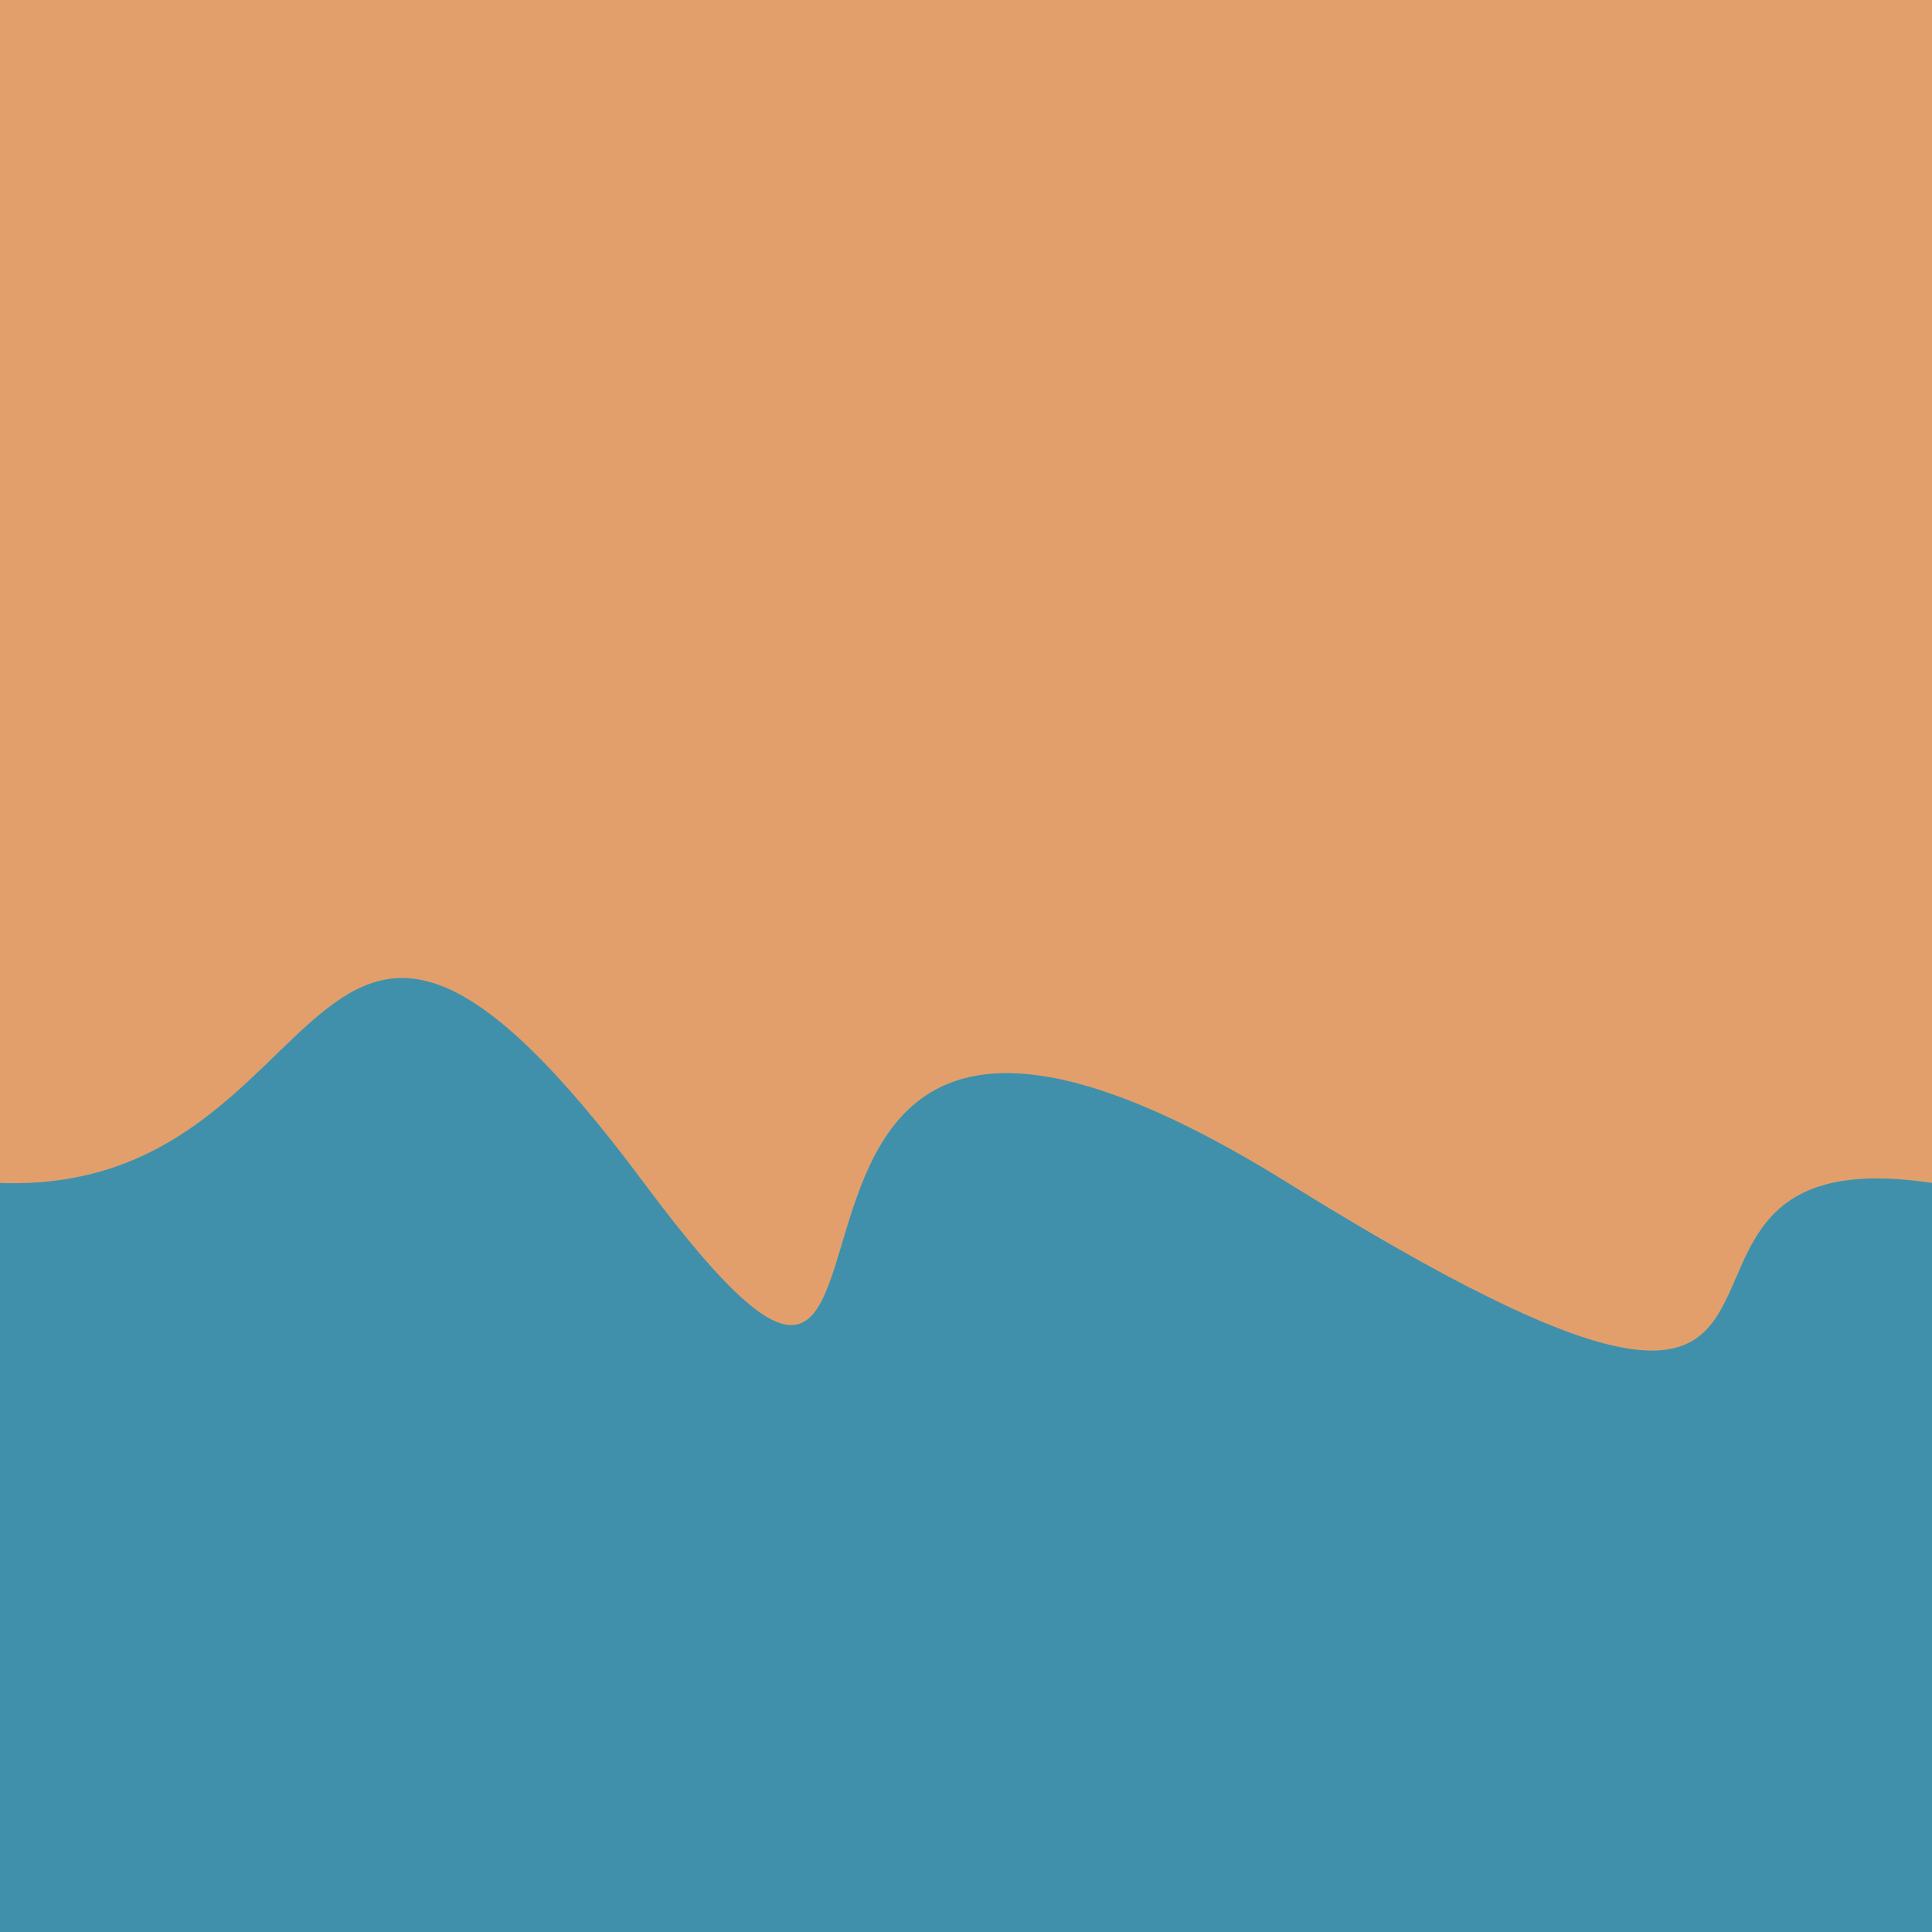
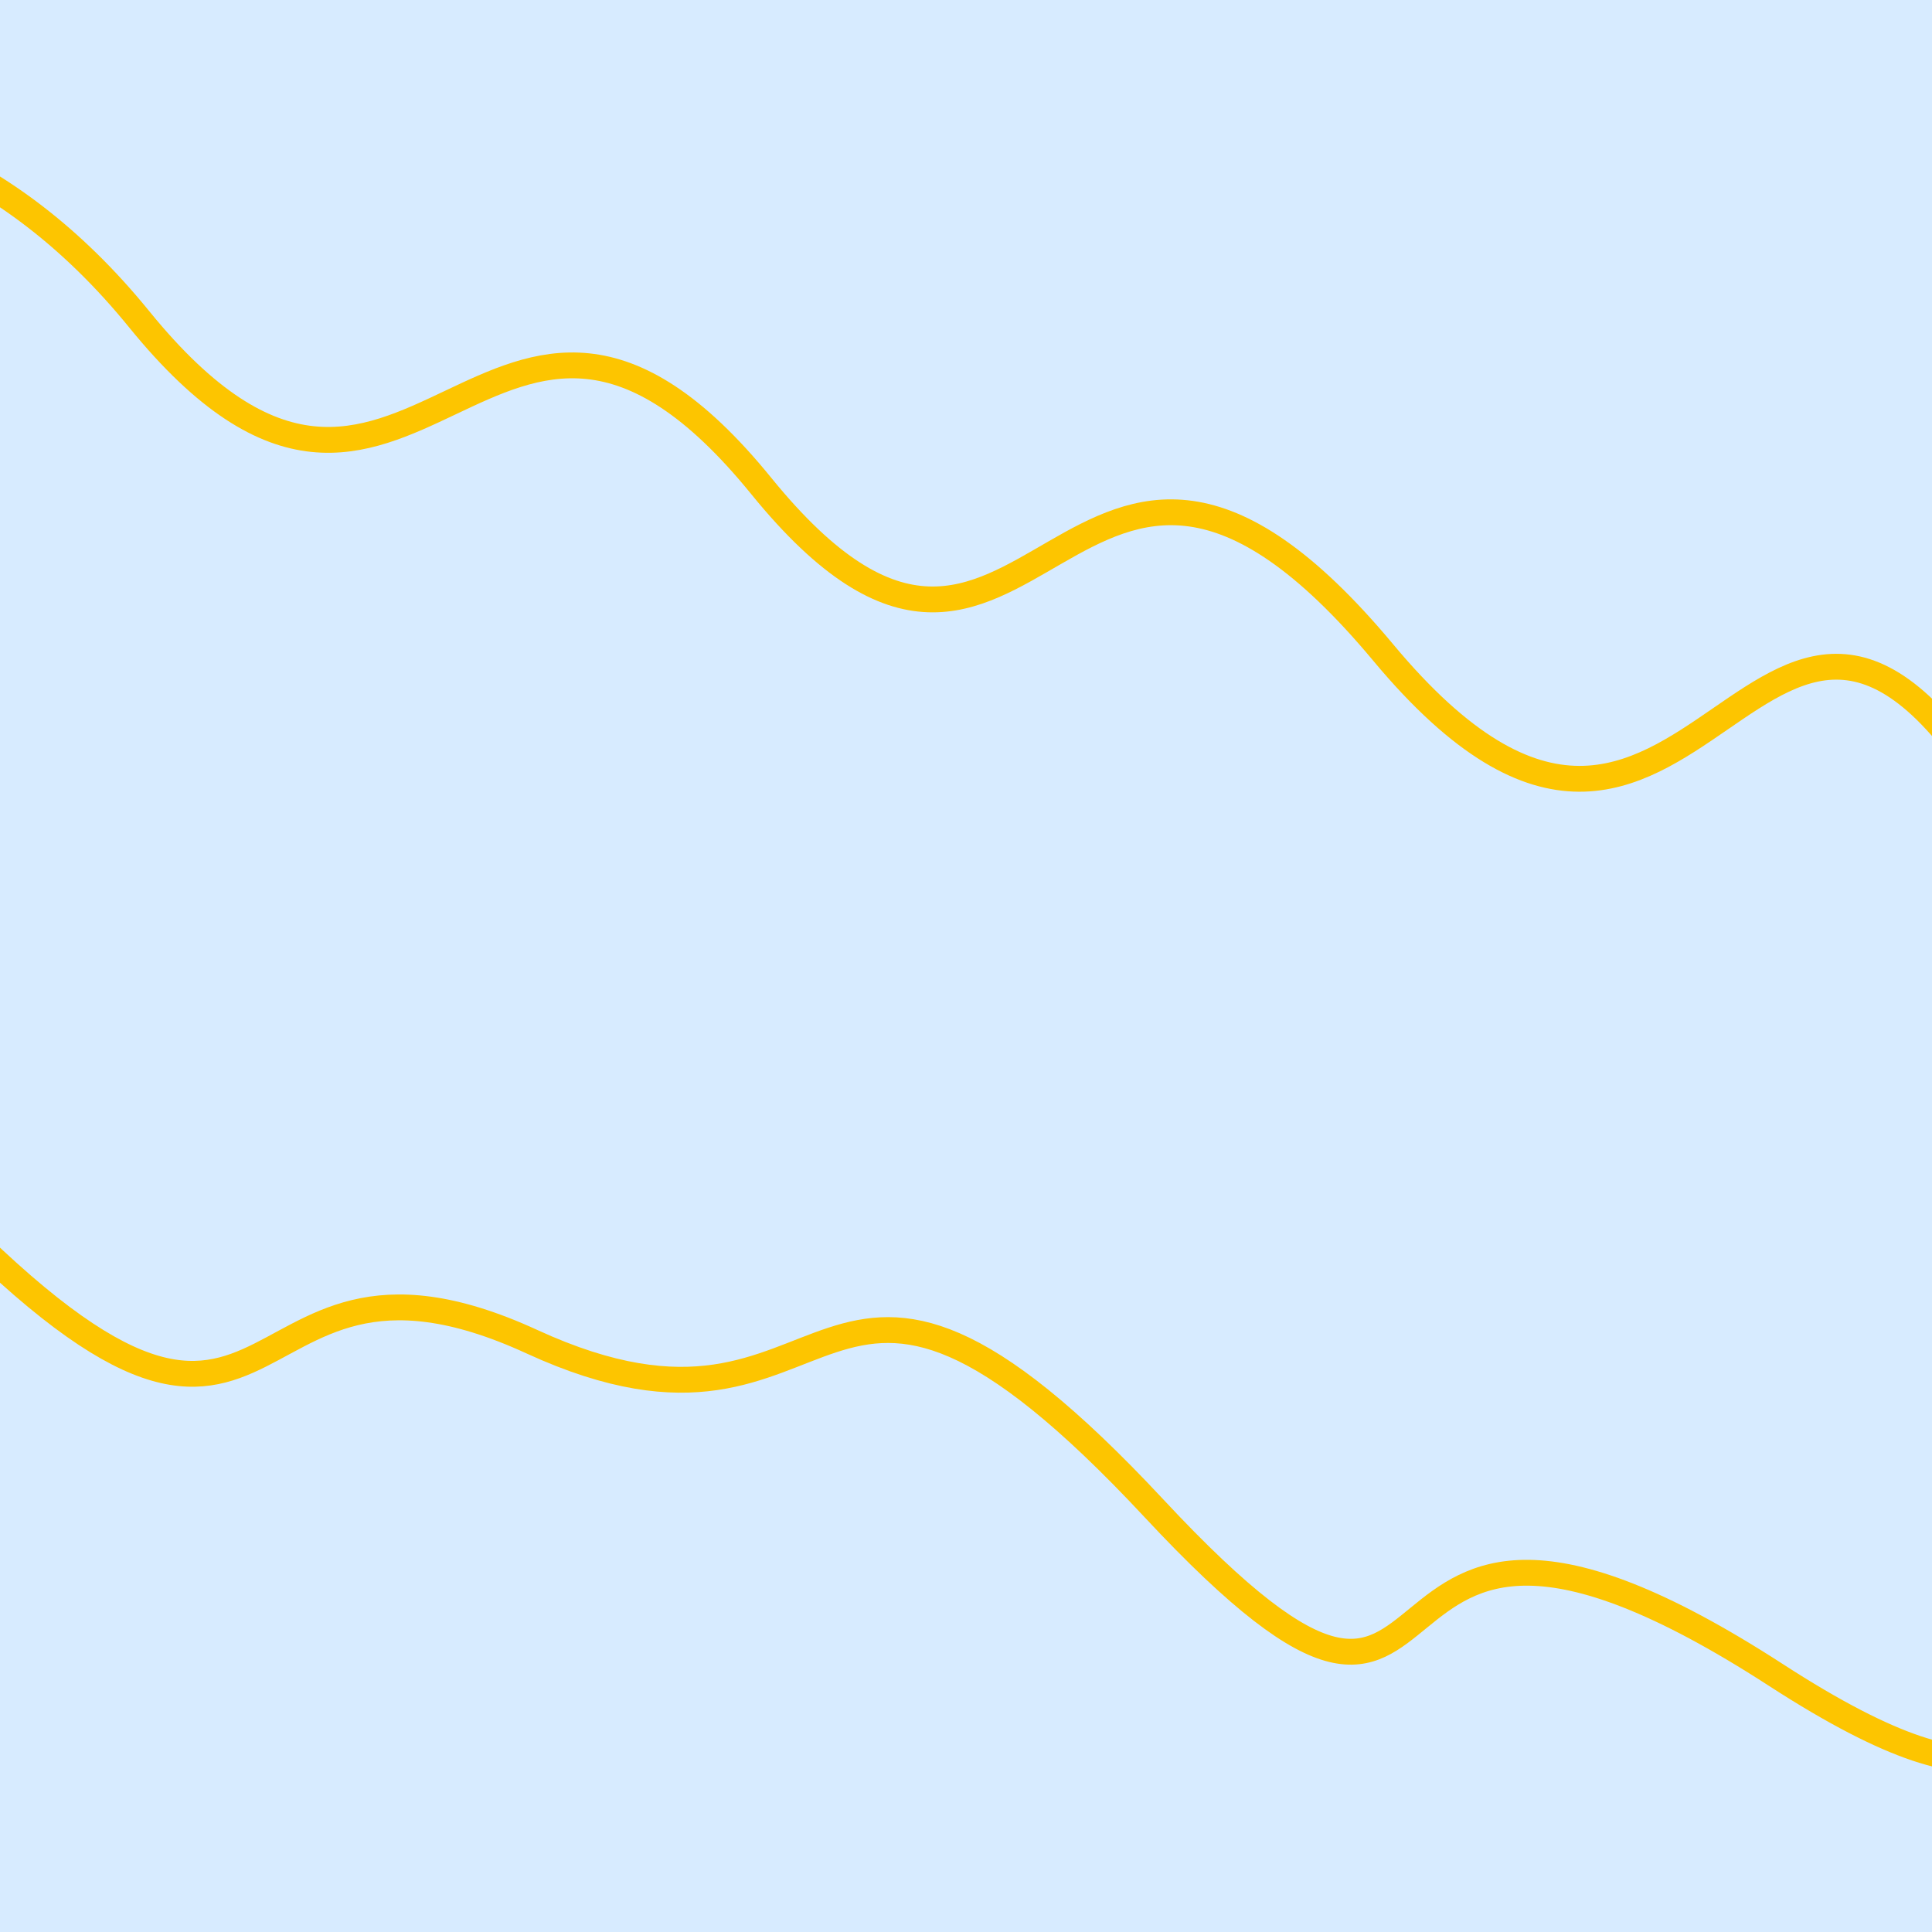
<svg xmlns="http://www.w3.org/2000/svg" class="border shadow-md dark:border-slate-700" viewBox="0 0 748 748" style="width: 748px; height: 748px;" preserveAspectRatio="none">
-   <rect class="bg" id="bg" x="0" y="0" width="748" height="748" fill="#e29f6c" />
-   <g transform="rotate(0 374 374)">
-     <path d="M -249.33 458.00 S -134.67 453.00             0.00 458.00 114.67 277.00             249.33 458.00 247.67 302.00             498.67 458.00 609.00 437.00             748.00 458.00 862.67 382.00             997.33 458.00 h 110 V 1348 H -249.33 Z" fill="#4090AB" />
-     <path d="M -249.33 315.00 S -137.00 113.00             0.00 315.00 42.33 167.50             249.33 315.00 364.00 167.50             498.67 315.00 613.33 167.50             748.00 315.00 786.33 85.00             997.33 315.00 h 110 V -600 H -249.33 Z" fill="#E29F6C" />
+   <rect class="bg" id="bg" x="0" y="0" width="748" height="748" fill="#d7ebff" />
+   <g transform="rotate(15 374 374)">
+     <path d="M -249.33 558.00 S -189.00 440.00             0.00 558.00 114.67 535.00             249.33 558.00 330.67 453.00             498.67 558.00 541.00 491.00             748.00 558.00 744.33 414.00             997.33 558.00 h 110 V 1348 H -249.33 Z" fill="none" stroke="#FDC500" stroke-width="10" />
+     <path d="M -249.33 215.00 S -134.67 117.50             0.00 215.00 114.67 117.50             249.33 215.00 342.67 105.00             498.67 215.00 613.33 81.00             748.00 215.00 836.33 87.00             997.33 215.00 h 110 V -600 H -249.33 Z" fill="none" stroke="#FDC500" stroke-width="10" />
  </g>
</svg>
